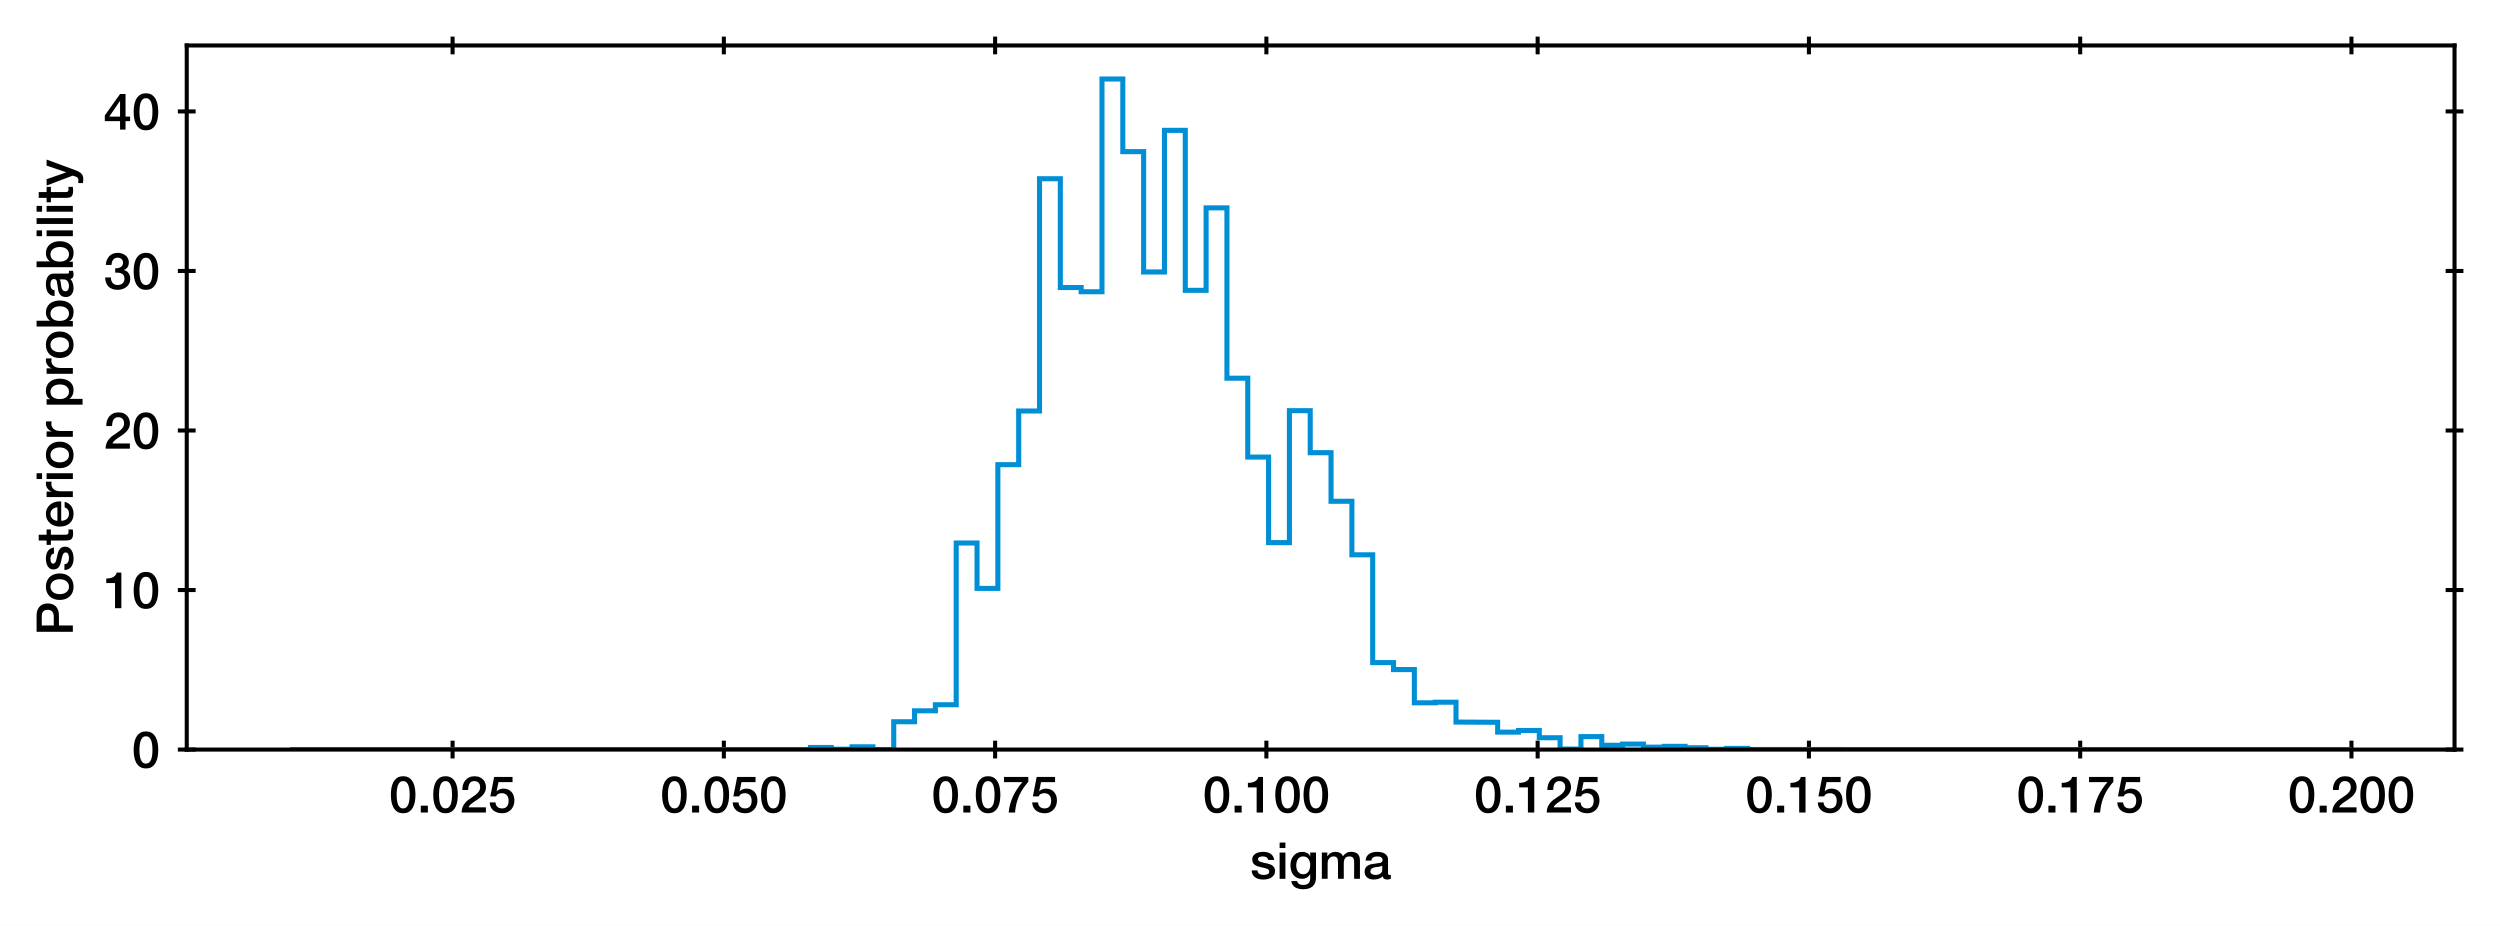
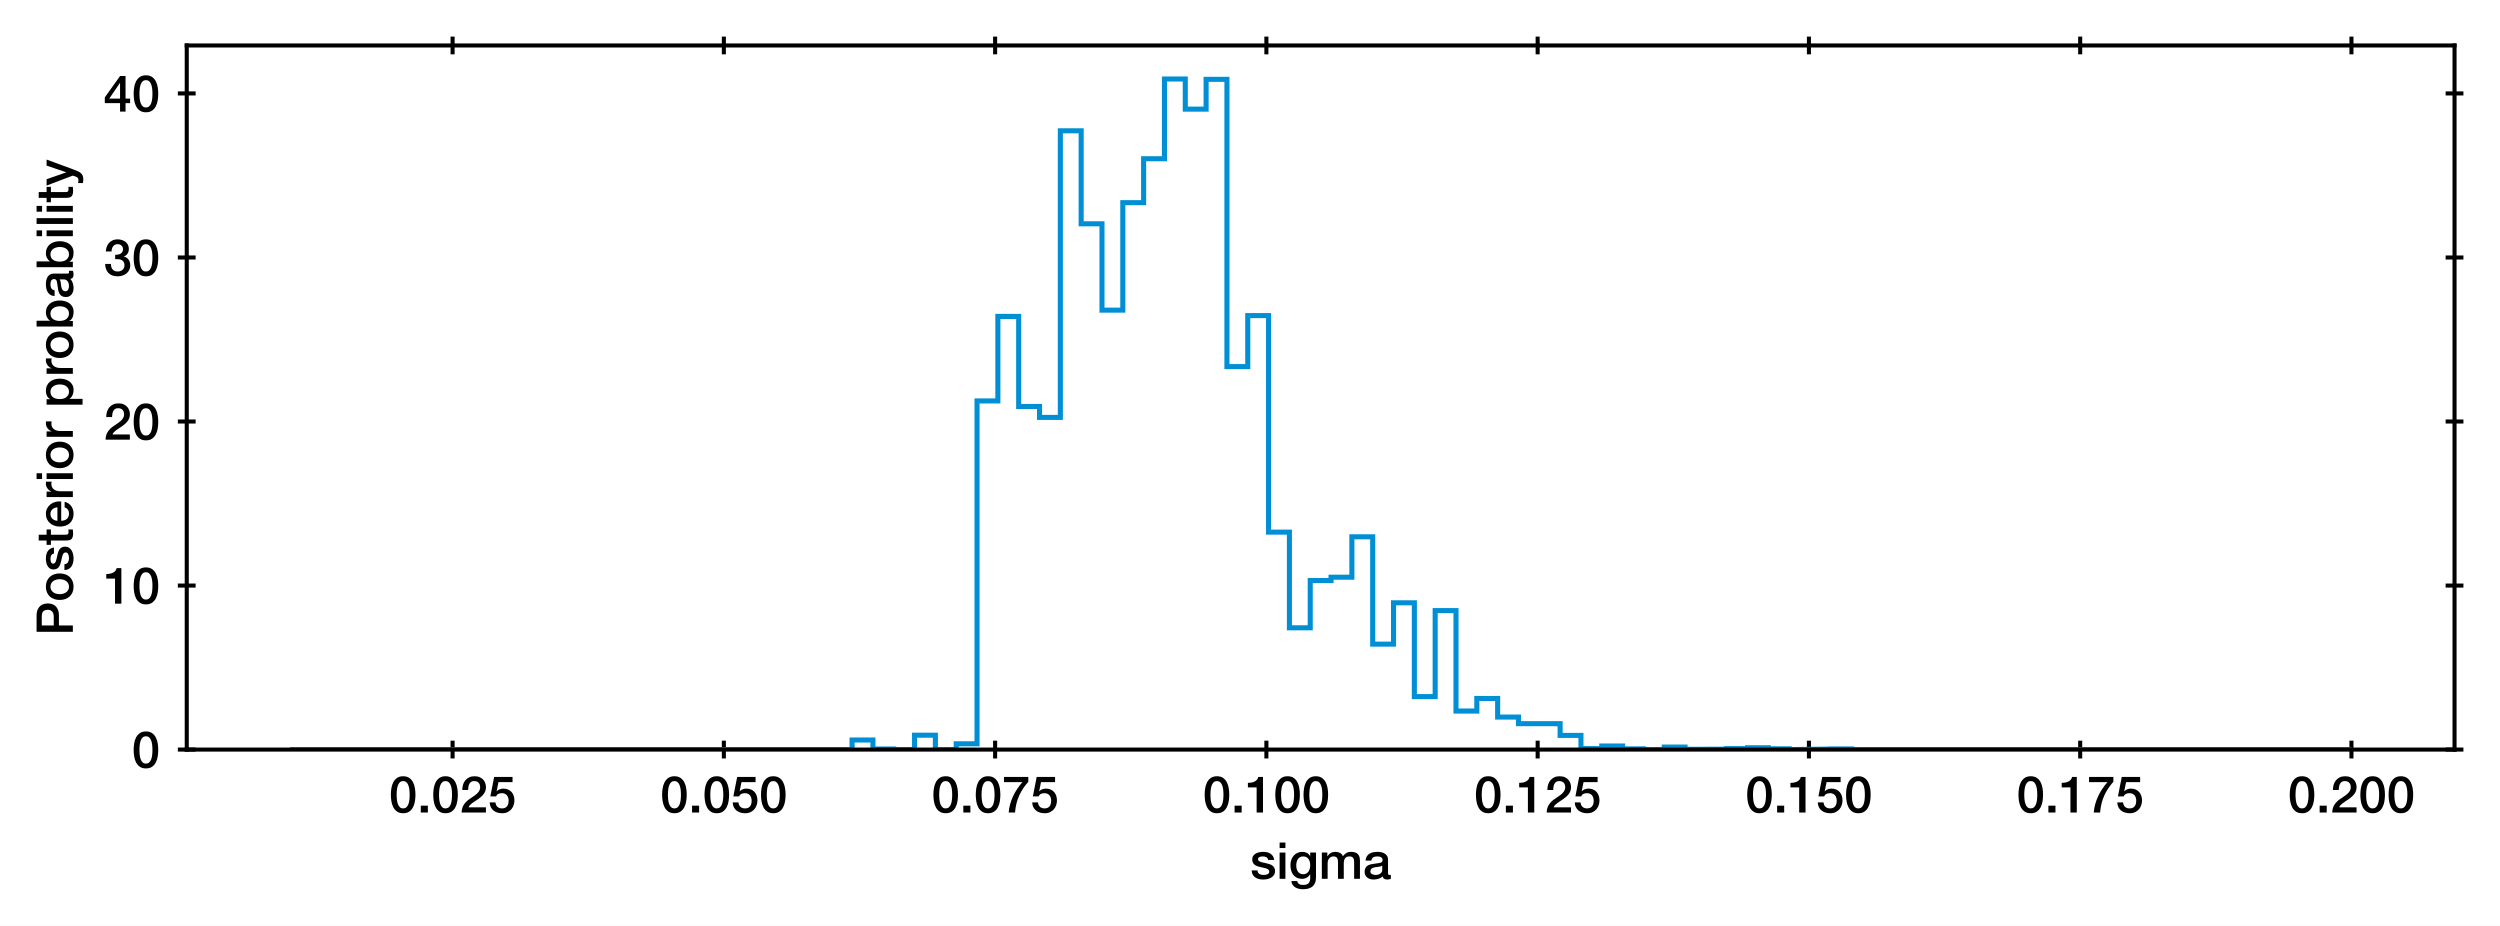
<svg xmlns="http://www.w3.org/2000/svg" xmlns:xlink="http://www.w3.org/1999/xlink" width="492.109pt" height="182.241pt" viewBox="0 0 492.109 182.241" version="1.1">
  <defs>
    <style type="text/css">*{stroke-linejoin: round; stroke-linecap: butt}</style>
  </defs>
  <g id="figure_1">
    <g id="patch_1">
      <path d="M 0 182.241  L 492.109 182.241  L 492.109 0  L 0 0  z " style="fill: #ffffff" />
    </g>
    <g id="axes_1">
      <g id="patch_2">
        <path d="M 36.759 147.55  L 483.159 147.55  L 483.159 8.95  L 36.759 8.95  z " style="fill: #ffffff" />
      </g>
      <g id="matplotlib.axis_1">
        <g id="xtick_1">
          <g id="line2d_1">
            <defs>
-               <path id="m6ae7a399b4" d="M 0 1.75  L 0 -1.75  " style="stroke: #000000; stroke-width: 0.8" />
+               <path id="mcd383ba1f2" d="M 0 1.75  L 0 -1.75  " style="stroke: #000000; stroke-width: 0.8" />
            </defs>
            <g>
-               <use xlink:href="#m6ae7a399b4" x="89.089" y="147.55" style="stroke: #000000; stroke-width: 0.8" />
+               <use xlink:href="#mcd383ba1f2" x="89.089" y="147.55" style="stroke: #000000; stroke-width: 0.8" />
            </g>
          </g>
          <g id="line2d_2">
            <g>
-               <use xlink:href="#m6ae7a399b4" x="89.089" y="8.95" style="stroke: #000000; stroke-width: 0.8" />
+               <use xlink:href="#mcd383ba1f2" x="89.089" y="8.95" style="stroke: #000000; stroke-width: 0.8" />
            </g>
          </g>
          <g id="text_1">
            <g transform="translate(76.57997 159.9406)scale(0.1 -0.1)">
              <defs>
                <path id="HelveticaNeue-Medium-30" d="M 1779 4570  Q 2259 4570 2563 4349  Q 2867 4128 3036 3785  Q 3206 3443 3267 3033  Q 3328 2624 3328 2240  Q 3328 1856 3267 1446  Q 3206 1037 3036 694  Q 2867 352 2563 131  Q 2259 -90 1779 -90  Q 1299 -90 995 131  Q 691 352 521 694  Q 352 1037 291 1446  Q 230 1856 230 2240  Q 230 2624 291 3033  Q 352 3443 521 3785  Q 691 4128 995 4349  Q 1299 4570 1779 4570  z M 1779 518  Q 2016 518 2176 656  Q 2336 794 2429 1027  Q 2522 1261 2560 1574  Q 2598 1888 2598 2240  Q 2598 2592 2560 2902  Q 2522 3213 2429 3449  Q 2336 3686 2176 3824  Q 2016 3962 1779 3962  Q 1536 3962 1379 3824  Q 1222 3686 1129 3449  Q 1037 3213 998 2902  Q 960 2592 960 2240  Q 960 1888 998 1574  Q 1037 1261 1129 1027  Q 1222 794 1379 656  Q 1536 518 1779 518  z " transform="scale(0.015625)" />
                <path id="HelveticaNeue-Medium-2e" d="M 442 864  L 1331 864  L 1331 0  L 442 0  L 442 864  z " transform="scale(0.015625)" />
                <path id="HelveticaNeue-Medium-32" d="M 3309 0  L 250 0  Q 256 557 518 973  Q 781 1389 1235 1696  Q 1453 1856 1689 2006  Q 1926 2157 2124 2329  Q 2323 2502 2451 2704  Q 2579 2906 2586 3168  Q 2586 3290 2557 3427  Q 2528 3565 2445 3683  Q 2362 3802 2214 3882  Q 2067 3962 1830 3962  Q 1613 3962 1469 3875  Q 1325 3789 1238 3638  Q 1152 3488 1110 3283  Q 1069 3078 1062 2842  L 333 2842  Q 333 3213 432 3529  Q 531 3846 729 4076  Q 928 4307 1213 4438  Q 1498 4570 1875 4570  Q 2285 4570 2560 4435  Q 2835 4301 3004 4096  Q 3174 3891 3244 3651  Q 3315 3411 3315 3194  Q 3315 2925 3232 2707  Q 3149 2490 3008 2307  Q 2867 2125 2688 1971  Q 2509 1818 2317 1683  Q 2125 1549 1933 1427  Q 1741 1306 1577 1184  Q 1414 1062 1292 931  Q 1171 800 1126 653  L 3309 653  L 3309 0  z " transform="scale(0.015625)" />
                <path id="HelveticaNeue-Medium-35" d="M 787 4480  L 3104 4480  L 3104 3827  L 1331 3827  L 1101 2688  L 1114 2675  Q 1261 2842 1488 2928  Q 1715 3014 1939 3014  Q 2272 3014 2534 2902  Q 2797 2790 2976 2588  Q 3155 2387 3248 2112  Q 3341 1837 3341 1517  Q 3341 1248 3254 963  Q 3168 678 2979 444  Q 2790 211 2496 60  Q 2202 -90 1792 -90  Q 1466 -90 1187 -3  Q 909 83 697 256  Q 486 429 361 681  Q 237 934 224 1274  L 954 1274  Q 986 909 1203 713  Q 1421 518 1779 518  Q 2010 518 2170 595  Q 2330 672 2429 806  Q 2528 941 2569 1120  Q 2611 1299 2611 1504  Q 2611 1690 2560 1859  Q 2509 2029 2406 2157  Q 2304 2285 2141 2361  Q 1978 2438 1760 2438  Q 1530 2438 1328 2352  Q 1126 2266 1037 2029  L 307 2029  L 787 4480  z " transform="scale(0.015625)" />
              </defs>
              <use xlink:href="#HelveticaNeue-Medium-30" />
              <use xlink:href="#HelveticaNeue-Medium-2e" x="55.6" />
              <use xlink:href="#HelveticaNeue-Medium-30" x="83.4" />
              <use xlink:href="#HelveticaNeue-Medium-32" x="139" />
              <use xlink:href="#HelveticaNeue-Medium-35" x="194.6" />
            </g>
          </g>
        </g>
        <g id="xtick_2">
          <g id="line2d_3">
            <g>
-               <use xlink:href="#m6ae7a399b4" x="142.486" y="147.55" style="stroke: #000000; stroke-width: 0.8" />
+               <use xlink:href="#mcd383ba1f2" x="142.486" y="147.55" style="stroke: #000000; stroke-width: 0.8" />
            </g>
          </g>
          <g id="line2d_4">
            <g>
-               <use xlink:href="#m6ae7a399b4" x="142.486" y="8.95" style="stroke: #000000; stroke-width: 0.8" />
+               <use xlink:href="#mcd383ba1f2" x="142.486" y="8.95" style="stroke: #000000; stroke-width: 0.8" />
            </g>
          </g>
          <g id="text_2">
            <g transform="translate(129.9771 159.9406)scale(0.1 -0.1)">
              <use xlink:href="#HelveticaNeue-Medium-30" />
              <use xlink:href="#HelveticaNeue-Medium-2e" x="55.6" />
              <use xlink:href="#HelveticaNeue-Medium-30" x="83.4" />
              <use xlink:href="#HelveticaNeue-Medium-35" x="139" />
              <use xlink:href="#HelveticaNeue-Medium-30" x="194.6" />
            </g>
          </g>
        </g>
        <g id="xtick_3">
          <g id="line2d_5">
            <g>
-               <use xlink:href="#m6ae7a399b4" x="195.883" y="147.55" style="stroke: #000000; stroke-width: 0.8" />
+               <use xlink:href="#mcd383ba1f2" x="195.883" y="147.55" style="stroke: #000000; stroke-width: 0.8" />
            </g>
          </g>
          <g id="line2d_6">
            <g>
-               <use xlink:href="#m6ae7a399b4" x="195.883" y="8.95" style="stroke: #000000; stroke-width: 0.8" />
+               <use xlink:href="#mcd383ba1f2" x="195.883" y="8.95" style="stroke: #000000; stroke-width: 0.8" />
            </g>
          </g>
          <g id="text_3">
            <g transform="translate(183.3742 159.9406)scale(0.1 -0.1)">
              <defs>
                <path id="HelveticaNeue-Medium-37" d="M 224 4480  L 3290 4480  L 3290 3872  Q 2938 3475 2650 3049  Q 2362 2624 2147 2147  Q 1933 1670 1798 1139  Q 1664 608 1619 0  L 819 0  Q 858 531 1002 1049  Q 1146 1568 1373 2054  Q 1600 2541 1901 2989  Q 2202 3437 2547 3827  L 224 3827  L 224 4480  z " transform="scale(0.015625)" />
              </defs>
              <use xlink:href="#HelveticaNeue-Medium-30" />
              <use xlink:href="#HelveticaNeue-Medium-2e" x="55.6" />
              <use xlink:href="#HelveticaNeue-Medium-30" x="83.4" />
              <use xlink:href="#HelveticaNeue-Medium-37" x="139" />
              <use xlink:href="#HelveticaNeue-Medium-35" x="194.6" />
            </g>
          </g>
        </g>
        <g id="xtick_4">
          <g id="line2d_7">
            <g>
-               <use xlink:href="#m6ae7a399b4" x="249.28" y="147.55" style="stroke: #000000; stroke-width: 0.8" />
+               <use xlink:href="#mcd383ba1f2" x="249.28" y="147.55" style="stroke: #000000; stroke-width: 0.8" />
            </g>
          </g>
          <g id="line2d_8">
            <g>
-               <use xlink:href="#m6ae7a399b4" x="249.28" y="8.95" style="stroke: #000000; stroke-width: 0.8" />
+               <use xlink:href="#mcd383ba1f2" x="249.28" y="8.95" style="stroke: #000000; stroke-width: 0.8" />
            </g>
          </g>
          <g id="text_4">
            <g transform="translate(236.7714 159.9406)scale(0.1 -0.1)">
              <defs>
                <path id="HelveticaNeue-Medium-31" d="M 339 3738  Q 570 3738 787 3776  Q 1005 3814 1181 3904  Q 1357 3994 1481 4134  Q 1606 4275 1645 4480  L 2240 4480  L 2240 0  L 1440 0  L 1440 3162  L 339 3162  L 339 3738  z " transform="scale(0.015625)" />
              </defs>
              <use xlink:href="#HelveticaNeue-Medium-30" />
              <use xlink:href="#HelveticaNeue-Medium-2e" x="55.6" />
              <use xlink:href="#HelveticaNeue-Medium-31" x="83.4" />
              <use xlink:href="#HelveticaNeue-Medium-30" x="139" />
              <use xlink:href="#HelveticaNeue-Medium-30" x="194.6" />
            </g>
          </g>
        </g>
        <g id="xtick_5">
          <g id="line2d_9">
            <g>
-               <use xlink:href="#m6ae7a399b4" x="302.677" y="147.55" style="stroke: #000000; stroke-width: 0.8" />
+               <use xlink:href="#mcd383ba1f2" x="302.677" y="147.55" style="stroke: #000000; stroke-width: 0.8" />
            </g>
          </g>
          <g id="line2d_10">
            <g>
-               <use xlink:href="#m6ae7a399b4" x="302.677" y="8.95" style="stroke: #000000; stroke-width: 0.8" />
+               <use xlink:href="#mcd383ba1f2" x="302.677" y="8.95" style="stroke: #000000; stroke-width: 0.8" />
            </g>
          </g>
          <g id="text_5">
            <g transform="translate(290.1685 159.9406)scale(0.1 -0.1)">
              <use xlink:href="#HelveticaNeue-Medium-30" />
              <use xlink:href="#HelveticaNeue-Medium-2e" x="55.6" />
              <use xlink:href="#HelveticaNeue-Medium-31" x="83.4" />
              <use xlink:href="#HelveticaNeue-Medium-32" x="139" />
              <use xlink:href="#HelveticaNeue-Medium-35" x="194.6" />
            </g>
          </g>
        </g>
        <g id="xtick_6">
          <g id="line2d_11">
            <g>
-               <use xlink:href="#m6ae7a399b4" x="356.074" y="147.55" style="stroke: #000000; stroke-width: 0.8" />
+               <use xlink:href="#mcd383ba1f2" x="356.074" y="147.55" style="stroke: #000000; stroke-width: 0.8" />
            </g>
          </g>
          <g id="line2d_12">
            <g>
-               <use xlink:href="#m6ae7a399b4" x="356.074" y="8.95" style="stroke: #000000; stroke-width: 0.8" />
+               <use xlink:href="#mcd383ba1f2" x="356.074" y="8.95" style="stroke: #000000; stroke-width: 0.8" />
            </g>
          </g>
          <g id="text_6">
            <g transform="translate(343.5656 159.9406)scale(0.1 -0.1)">
              <use xlink:href="#HelveticaNeue-Medium-30" />
              <use xlink:href="#HelveticaNeue-Medium-2e" x="55.6" />
              <use xlink:href="#HelveticaNeue-Medium-31" x="83.4" />
              <use xlink:href="#HelveticaNeue-Medium-35" x="139" />
              <use xlink:href="#HelveticaNeue-Medium-30" x="194.6" />
            </g>
          </g>
        </g>
        <g id="xtick_7">
          <g id="line2d_13">
            <g>
-               <use xlink:href="#m6ae7a399b4" x="409.471" y="147.55" style="stroke: #000000; stroke-width: 0.8" />
+               <use xlink:href="#mcd383ba1f2" x="409.471" y="147.55" style="stroke: #000000; stroke-width: 0.8" />
            </g>
          </g>
          <g id="line2d_14">
            <g>
-               <use xlink:href="#m6ae7a399b4" x="409.471" y="8.95" style="stroke: #000000; stroke-width: 0.8" />
+               <use xlink:href="#mcd383ba1f2" x="409.471" y="8.95" style="stroke: #000000; stroke-width: 0.8" />
            </g>
          </g>
          <g id="text_7">
            <g transform="translate(396.9627 159.9406)scale(0.1 -0.1)">
              <use xlink:href="#HelveticaNeue-Medium-30" />
              <use xlink:href="#HelveticaNeue-Medium-2e" x="55.6" />
              <use xlink:href="#HelveticaNeue-Medium-31" x="83.4" />
              <use xlink:href="#HelveticaNeue-Medium-37" x="139" />
              <use xlink:href="#HelveticaNeue-Medium-35" x="194.6" />
            </g>
          </g>
        </g>
        <g id="xtick_8">
          <g id="line2d_15">
            <g>
-               <use xlink:href="#m6ae7a399b4" x="462.868" y="147.55" style="stroke: #000000; stroke-width: 0.8" />
+               <use xlink:href="#mcd383ba1f2" x="462.868" y="147.55" style="stroke: #000000; stroke-width: 0.8" />
            </g>
          </g>
          <g id="line2d_16">
            <g>
-               <use xlink:href="#m6ae7a399b4" x="462.868" y="8.95" style="stroke: #000000; stroke-width: 0.8" />
+               <use xlink:href="#mcd383ba1f2" x="462.868" y="8.95" style="stroke: #000000; stroke-width: 0.8" />
            </g>
          </g>
          <g id="text_8">
            <g transform="translate(450.3599 159.9406)scale(0.1 -0.1)">
              <use xlink:href="#HelveticaNeue-Medium-30" />
              <use xlink:href="#HelveticaNeue-Medium-2e" x="55.6" />
              <use xlink:href="#HelveticaNeue-Medium-32" x="83.4" />
              <use xlink:href="#HelveticaNeue-Medium-30" x="139" />
              <use xlink:href="#HelveticaNeue-Medium-30" x="194.6" />
            </g>
          </g>
        </g>
        <g id="text_9">
          <g transform="translate(246.0648 172.9906)scale(0.1 -0.1)">
            <defs>
              <path id="HelveticaNeue-Medium-73" d="M 934 1062  Q 966 742 1177 614  Q 1389 486 1683 486  Q 1786 486 1917 502  Q 2048 518 2163 563  Q 2278 608 2352 694  Q 2426 781 2419 921  Q 2413 1062 2317 1152  Q 2221 1242 2070 1296  Q 1920 1350 1728 1388  Q 1536 1427 1338 1472  Q 1133 1517 944 1581  Q 755 1645 604 1753  Q 454 1862 364 2032  Q 275 2202 275 2451  Q 275 2720 406 2902  Q 538 3085 739 3197  Q 941 3309 1187 3353  Q 1434 3398 1658 3398  Q 1914 3398 2147 3344  Q 2381 3290 2569 3168  Q 2758 3046 2883 2851  Q 3008 2656 3040 2381  L 2278 2381  Q 2227 2643 2038 2732  Q 1850 2822 1606 2822  Q 1530 2822 1424 2809  Q 1318 2797 1225 2761  Q 1133 2726 1069 2659  Q 1005 2592 1005 2483  Q 1005 2349 1097 2265  Q 1190 2182 1340 2128  Q 1491 2074 1683 2035  Q 1875 1997 2080 1952  Q 2278 1907 2470 1843  Q 2662 1779 2812 1670  Q 2963 1562 3056 1395  Q 3149 1229 3149 986  Q 3149 691 3014 486  Q 2880 282 2665 154  Q 2451 26 2188 -32  Q 1926 -90 1670 -90  Q 1357 -90 1091 -19  Q 826 51 630 195  Q 435 339 323 553  Q 211 768 205 1062  L 934 1062  z " transform="scale(0.015625)" />
              <path id="HelveticaNeue-Medium-69" d="M 403 4570  L 1133 4570  L 1133 3878  L 403 3878  L 403 4570  z M 403 3309  L 1133 3309  L 1133 0  L 403 0  L 403 3309  z " transform="scale(0.015625)" />
              <path id="HelveticaNeue-Medium-67" d="M 3443 173  Q 3443 -576 3024 -944  Q 2605 -1312 1818 -1312  Q 1568 -1312 1315 -1261  Q 1062 -1210 854 -1088  Q 646 -966 505 -768  Q 365 -570 339 -282  L 1069 -282  Q 1101 -435 1177 -531  Q 1254 -627 1360 -681  Q 1466 -736 1594 -752  Q 1722 -768 1862 -768  Q 2304 -768 2509 -550  Q 2714 -333 2714 77  L 2714 582  L 2701 582  Q 2547 307 2281 153  Q 2016 0 1709 0  Q 1312 0 1033 137  Q 755 275 572 515  Q 390 755 307 1068  Q 224 1382 224 1741  Q 224 2074 326 2374  Q 429 2675 621 2902  Q 813 3130 1091 3264  Q 1370 3398 1722 3398  Q 2035 3398 2297 3267  Q 2560 3136 2701 2854  L 2714 2854  L 2714 3309  L 3443 3309  L 3443 173  z M 1824 576  Q 2067 576 2236 675  Q 2406 774 2512 937  Q 2618 1101 2666 1309  Q 2714 1517 2714 1728  Q 2714 1939 2662 2137  Q 2611 2336 2505 2489  Q 2400 2643 2230 2732  Q 2061 2822 1824 2822  Q 1581 2822 1414 2720  Q 1248 2618 1145 2454  Q 1043 2291 998 2083  Q 954 1875 954 1670  Q 954 1466 1005 1270  Q 1056 1075 1161 921  Q 1267 768 1430 672  Q 1594 576 1824 576  z " transform="scale(0.015625)" />
              <path id="HelveticaNeue-Medium-6d" d="M 384 3309  L 1075 3309  L 1075 2848  L 1094 2848  Q 1178 2970 1274 3072  Q 1370 3174 1488 3244  Q 1606 3315 1760 3356  Q 1914 3398 2112 3398  Q 2413 3398 2672 3264  Q 2931 3130 3040 2848  Q 3226 3104 3469 3251  Q 3712 3398 4077 3398  Q 4602 3398 4893 3142  Q 5184 2886 5184 2285  L 5184 0  L 4454 0  L 4454 1933  Q 4454 2131 4441 2294  Q 4429 2458 4368 2576  Q 4307 2694 4185 2758  Q 4064 2822 3853 2822  Q 3482 2822 3315 2592  Q 3149 2362 3149 1939  L 3149 0  L 2419 0  L 2419 2125  Q 2419 2470 2294 2646  Q 2170 2822 1837 2822  Q 1696 2822 1565 2764  Q 1434 2707 1334 2598  Q 1235 2490 1174 2330  Q 1114 2170 1114 1965  L 1114 0  L 384 0  L 384 3309  z " transform="scale(0.015625)" />
              <path id="HelveticaNeue-Medium-61" d="M 3155 736  Q 3155 602 3190 544  Q 3226 486 3328 486  Q 3360 486 3405 486  Q 3450 486 3507 499  L 3507 -6  Q 3469 -19 3408 -35  Q 3347 -51 3283 -64  Q 3219 -77 3155 -83  Q 3091 -90 3046 -90  Q 2822 -90 2675 0  Q 2528 90 2483 314  Q 2266 102 1949 6  Q 1632 -90 1338 -90  Q 1114 -90 909 -29  Q 704 32 547 150  Q 390 269 297 451  Q 205 634 205 877  Q 205 1184 317 1376  Q 429 1568 611 1677  Q 794 1786 1021 1834  Q 1248 1882 1478 1907  Q 1677 1946 1856 1962  Q 2035 1978 2172 2016  Q 2310 2054 2390 2134  Q 2470 2214 2470 2374  Q 2470 2515 2403 2604  Q 2336 2694 2237 2742  Q 2138 2790 2016 2806  Q 1894 2822 1786 2822  Q 1478 2822 1280 2694  Q 1082 2566 1056 2298  L 326 2298  Q 346 2618 480 2829  Q 614 3040 822 3168  Q 1030 3296 1292 3347  Q 1555 3398 1830 3398  Q 2074 3398 2310 3347  Q 2547 3296 2736 3181  Q 2925 3066 3040 2883  Q 3155 2701 3155 2438  L 3155 736  z M 2426 1658  Q 2259 1549 2016 1526  Q 1773 1504 1530 1459  Q 1414 1440 1305 1405  Q 1197 1370 1113 1309  Q 1030 1248 982 1149  Q 934 1050 934 909  Q 934 787 1004 704  Q 1075 621 1174 573  Q 1274 525 1392 505  Q 1510 486 1606 486  Q 1728 486 1869 518  Q 2010 550 2134 627  Q 2259 704 2342 822  Q 2426 941 2426 1114  L 2426 1658  z " transform="scale(0.015625)" />
            </defs>
            <use xlink:href="#HelveticaNeue-Medium-73" />
            <use xlink:href="#HelveticaNeue-Medium-69" x="51.9" />
            <use xlink:href="#HelveticaNeue-Medium-67" x="76" />
            <use xlink:href="#HelveticaNeue-Medium-6d" x="135.3" />
            <use xlink:href="#HelveticaNeue-Medium-61" x="222.3" />
          </g>
        </g>
      </g>
      <g id="matplotlib.axis_2">
        <g id="ytick_1">
          <g id="line2d_17">
            <defs>
-               <path id="m32240919c9" d="M 1.75 0  L -1.75 -0  " style="stroke: #000000; stroke-width: 0.8" />
+               <path id="ma81deea72c" d="M 1.75 0  L -1.75 -0  " style="stroke: #000000; stroke-width: 0.8" />
            </defs>
            <g>
-               <use xlink:href="#m32240919c9" x="36.759" y="147.55" style="stroke: #000000; stroke-width: 0.8" />
+               <use xlink:href="#ma81deea72c" x="36.759" y="147.55" style="stroke: #000000; stroke-width: 0.8" />
            </g>
          </g>
          <g id="line2d_18">
            <g>
-               <use xlink:href="#m32240919c9" x="483.159" y="147.55" style="stroke: #000000; stroke-width: 0.8" />
+               <use xlink:href="#ma81deea72c" x="483.159" y="147.55" style="stroke: #000000; stroke-width: 0.8" />
            </g>
          </g>
          <g id="text_10">
            <g transform="translate(25.95 151.1203)scale(0.1 -0.1)">
              <use xlink:href="#HelveticaNeue-Medium-30" />
            </g>
          </g>
        </g>
        <g id="ytick_2">
          <g id="line2d_19">
            <g>
-               <use xlink:href="#m32240919c9" x="36.759" y="116.147" style="stroke: #000000; stroke-width: 0.8" />
+               <use xlink:href="#ma81deea72c" x="36.759" y="115.261" style="stroke: #000000; stroke-width: 0.8" />
            </g>
          </g>
          <g id="line2d_20">
            <g>
-               <use xlink:href="#m32240919c9" x="483.159" y="116.147" style="stroke: #000000; stroke-width: 0.8" />
+               <use xlink:href="#ma81deea72c" x="483.159" y="115.261" style="stroke: #000000; stroke-width: 0.8" />
            </g>
          </g>
          <g id="text_11">
-             <g transform="translate(20.39062 119.7175)scale(0.1 -0.1)">
+             <g transform="translate(20.39062 118.8312)scale(0.1 -0.1)">
              <use xlink:href="#HelveticaNeue-Medium-31" />
              <use xlink:href="#HelveticaNeue-Medium-30" x="55.6" />
            </g>
          </g>
        </g>
        <g id="ytick_3">
          <g id="line2d_21">
            <g>
-               <use xlink:href="#m32240919c9" x="36.759" y="84.744" style="stroke: #000000; stroke-width: 0.8" />
+               <use xlink:href="#ma81deea72c" x="36.759" y="82.972" style="stroke: #000000; stroke-width: 0.8" />
            </g>
          </g>
          <g id="line2d_22">
            <g>
-               <use xlink:href="#m32240919c9" x="483.159" y="84.744" style="stroke: #000000; stroke-width: 0.8" />
+               <use xlink:href="#ma81deea72c" x="483.159" y="82.972" style="stroke: #000000; stroke-width: 0.8" />
            </g>
          </g>
          <g id="text_12">
-             <g transform="translate(20.39062 88.31477)scale(0.1 -0.1)">
+             <g transform="translate(20.39062 86.54211)scale(0.1 -0.1)">
              <use xlink:href="#HelveticaNeue-Medium-32" />
              <use xlink:href="#HelveticaNeue-Medium-30" x="55.6" />
            </g>
          </g>
        </g>
        <g id="ytick_4">
          <g id="line2d_23">
            <g>
-               <use xlink:href="#m32240919c9" x="36.759" y="53.342" style="stroke: #000000; stroke-width: 0.8" />
+               <use xlink:href="#ma81deea72c" x="36.759" y="50.683" style="stroke: #000000; stroke-width: 0.8" />
            </g>
          </g>
          <g id="line2d_24">
            <g>
-               <use xlink:href="#m32240919c9" x="483.159" y="53.342" style="stroke: #000000; stroke-width: 0.8" />
+               <use xlink:href="#ma81deea72c" x="483.159" y="50.683" style="stroke: #000000; stroke-width: 0.8" />
            </g>
          </g>
          <g id="text_13">
-             <g transform="translate(20.39062 56.912)scale(0.1 -0.1)">
+             <g transform="translate(20.39062 54.25302)scale(0.1 -0.1)">
              <defs>
                <path id="HelveticaNeue-Medium-33" d="M 1459 2624  Q 1638 2618 1817 2650  Q 1997 2682 2137 2762  Q 2278 2842 2364 2982  Q 2451 3123 2451 3328  Q 2451 3616 2256 3789  Q 2061 3962 1754 3962  Q 1562 3962 1421 3885  Q 1280 3808 1187 3677  Q 1094 3546 1049 3382  Q 1005 3219 1011 3046  L 282 3046  Q 294 3373 403 3651  Q 512 3930 701 4134  Q 890 4339 1158 4454  Q 1427 4570 1766 4570  Q 2029 4570 2281 4493  Q 2534 4416 2736 4269  Q 2938 4122 3059 3894  Q 3181 3667 3181 3373  Q 3181 3034 3027 2781  Q 2874 2528 2547 2413  L 2547 2400  Q 2931 2323 3145 2019  Q 3360 1715 3360 1280  Q 3360 960 3232 707  Q 3104 454 2886 278  Q 2669 102 2381 6  Q 2093 -90 1773 -90  Q 1382 -90 1091 22  Q 800 134 605 339  Q 410 544 307 832  Q 205 1120 198 1472  L 928 1472  Q 915 1062 1129 790  Q 1344 518 1773 518  Q 2138 518 2384 726  Q 2630 934 2630 1318  Q 2630 1581 2528 1734  Q 2426 1888 2259 1968  Q 2093 2048 1885 2067  Q 1677 2086 1459 2080  L 1459 2624  z " transform="scale(0.015625)" />
              </defs>
              <use xlink:href="#HelveticaNeue-Medium-33" />
              <use xlink:href="#HelveticaNeue-Medium-30" x="55.6" />
            </g>
          </g>
        </g>
        <g id="ytick_5">
          <g id="line2d_25">
            <g>
-               <use xlink:href="#m32240919c9" x="36.759" y="21.939" style="stroke: #000000; stroke-width: 0.8" />
+               <use xlink:href="#ma81deea72c" x="36.759" y="18.394" style="stroke: #000000; stroke-width: 0.8" />
            </g>
          </g>
          <g id="line2d_26">
            <g>
-               <use xlink:href="#m32240919c9" x="483.159" y="21.939" style="stroke: #000000; stroke-width: 0.8" />
+               <use xlink:href="#ma81deea72c" x="483.159" y="18.394" style="stroke: #000000; stroke-width: 0.8" />
            </g>
          </g>
          <g id="text_14">
-             <g transform="translate(20.39062 25.50923)scale(0.1 -0.1)">
+             <g transform="translate(20.39062 21.96392)scale(0.1 -0.1)">
              <defs>
                <path id="HelveticaNeue-Medium-34" d="M 717 1638  L 2074 1638  L 2074 3610  L 2061 3610  L 717 1638  z M 3341 1062  L 2765 1062  L 2765 0  L 2074 0  L 2074 1062  L 154 1062  L 154 1786  L 2074 4480  L 2765 4480  L 2765 1638  L 3341 1638  L 3341 1062  z " transform="scale(0.015625)" />
              </defs>
              <use xlink:href="#HelveticaNeue-Medium-34" />
              <use xlink:href="#HelveticaNeue-Medium-30" x="55.6" />
            </g>
          </g>
        </g>
        <g id="text_15">
          <g transform="translate(14.34062 125.125)rotate(-90)scale(0.1 -0.1)">
            <defs>
              <path id="HelveticaNeue-Medium-50" d="M 486 4570  L 2502 4570  Q 2989 4570 3296 4429  Q 3603 4288 3769 4077  Q 3936 3866 3997 3616  Q 4058 3366 4058 3155  Q 4058 2944 3997 2697  Q 3936 2451 3769 2240  Q 3603 2029 3296 1891  Q 2989 1754 2502 1754  L 1286 1754  L 1286 0  L 486 0  L 486 4570  z M 1286 2406  L 2458 2406  Q 2592 2406 2733 2444  Q 2874 2483 2992 2569  Q 3110 2656 3184 2800  Q 3258 2944 3258 3162  Q 3258 3386 3194 3533  Q 3130 3680 3021 3766  Q 2912 3853 2771 3885  Q 2630 3917 2470 3917  L 1286 3917  L 1286 2406  z " transform="scale(0.015625)" />
              <path id="HelveticaNeue-Medium-6f" d="M 1901 -90  Q 1504 -90 1193 41  Q 883 173 668 403  Q 454 634 342 954  Q 230 1274 230 1658  Q 230 2035 342 2355  Q 454 2675 668 2905  Q 883 3136 1193 3267  Q 1504 3398 1901 3398  Q 2298 3398 2608 3267  Q 2918 3136 3132 2905  Q 3347 2675 3459 2355  Q 3571 2035 3571 1658  Q 3571 1274 3459 954  Q 3347 634 3132 403  Q 2918 173 2608 41  Q 2298 -90 1901 -90  z M 1901 486  Q 2144 486 2323 588  Q 2502 691 2617 857  Q 2733 1024 2787 1232  Q 2842 1440 2842 1658  Q 2842 1869 2787 2080  Q 2733 2291 2617 2454  Q 2502 2618 2323 2720  Q 2144 2822 1901 2822  Q 1658 2822 1478 2720  Q 1299 2618 1184 2454  Q 1069 2291 1014 2080  Q 960 1869 960 1658  Q 960 1440 1014 1232  Q 1069 1024 1184 857  Q 1299 691 1478 588  Q 1658 486 1901 486  z " transform="scale(0.015625)" />
              <path id="HelveticaNeue-Medium-74" d="M 51 3309  L 602 3309  L 602 4301  L 1331 4301  L 1331 3309  L 1990 3309  L 1990 2765  L 1331 2765  L 1331 998  Q 1331 883 1340 800  Q 1350 717 1385 659  Q 1421 602 1491 573  Q 1562 544 1683 544  Q 1760 544 1837 547  Q 1914 550 1990 570  L 1990 6  Q 1869 -6 1753 -19  Q 1638 -32 1517 -32  Q 1229 -32 1053 22  Q 877 77 777 182  Q 678 288 643 448  Q 608 608 602 813  L 602 2765  L 51 2765  L 51 3309  z " transform="scale(0.015625)" />
              <path id="HelveticaNeue-Medium-65" d="M 2656 1946  Q 2643 2118 2582 2278  Q 2522 2438 2416 2556  Q 2310 2675 2160 2748  Q 2010 2822 1824 2822  Q 1632 2822 1475 2755  Q 1318 2688 1206 2569  Q 1094 2451 1027 2291  Q 960 2131 954 1946  L 2656 1946  z M 954 1466  Q 954 1274 1008 1094  Q 1062 915 1171 780  Q 1280 646 1446 566  Q 1613 486 1843 486  Q 2163 486 2358 624  Q 2554 762 2650 1037  L 3341 1037  Q 3283 768 3142 557  Q 3002 346 2803 202  Q 2605 58 2358 -16  Q 2112 -90 1843 -90  Q 1453 -90 1152 38  Q 851 166 643 396  Q 435 627 329 947  Q 224 1267 224 1651  Q 224 2003 336 2320  Q 448 2637 656 2877  Q 864 3117 1158 3257  Q 1453 3398 1824 3398  Q 2214 3398 2524 3235  Q 2835 3072 3040 2803  Q 3245 2534 3337 2185  Q 3430 1837 3386 1466  L 954 1466  z " transform="scale(0.015625)" />
              <path id="HelveticaNeue-Medium-72" d="M 384 3309  L 1069 3309  L 1069 2669  L 1082 2669  Q 1114 2803 1206 2931  Q 1299 3059 1430 3164  Q 1562 3270 1722 3334  Q 1882 3398 2048 3398  Q 2176 3398 2224 3392  Q 2272 3386 2323 3379  L 2323 2675  Q 2246 2688 2166 2697  Q 2086 2707 2010 2707  Q 1824 2707 1661 2633  Q 1498 2560 1376 2416  Q 1254 2272 1184 2061  Q 1114 1850 1114 1574  L 1114 0  L 384 0  L 384 3309  z " transform="scale(0.015625)" />
              <path id="HelveticaNeue-Medium-20" transform="scale(0.015625)" />
              <path id="HelveticaNeue-Medium-70" d="M 403 3309  L 1094 3309  L 1094 2861  L 1107 2861  Q 1261 3149 1536 3273  Q 1811 3398 2131 3398  Q 2522 3398 2813 3260  Q 3104 3123 3296 2883  Q 3488 2643 3584 2323  Q 3680 2003 3680 1638  Q 3680 1306 3593 992  Q 3507 678 3331 438  Q 3155 198 2886 54  Q 2618 -90 2253 -90  Q 2093 -90 1933 -61  Q 1773 -32 1625 32  Q 1478 96 1353 195  Q 1229 294 1146 429  L 1133 429  L 1133 -1222  L 403 -1222  L 403 3309  z M 2950 1651  Q 2950 1875 2892 2086  Q 2835 2298 2720 2461  Q 2605 2624 2432 2723  Q 2259 2822 2035 2822  Q 1574 2822 1340 2502  Q 1107 2182 1107 1651  Q 1107 1402 1168 1187  Q 1229 973 1350 819  Q 1472 666 1641 576  Q 1811 486 2035 486  Q 2285 486 2457 588  Q 2630 691 2742 854  Q 2854 1018 2902 1226  Q 2950 1434 2950 1651  z " transform="scale(0.015625)" />
              <path id="HelveticaNeue-Medium-62" d="M 403 4570  L 1133 4570  L 1133 2880  L 1146 2880  Q 1222 3002 1331 3098  Q 1440 3194 1571 3261  Q 1702 3328 1846 3363  Q 1990 3398 2131 3398  Q 2522 3398 2813 3260  Q 3104 3123 3296 2883  Q 3488 2643 3584 2323  Q 3680 2003 3680 1638  Q 3680 1306 3593 992  Q 3507 678 3331 438  Q 3155 198 2886 54  Q 2618 -90 2253 -90  Q 2086 -90 1916 -67  Q 1747 -45 1593 19  Q 1440 83 1315 185  Q 1190 288 1107 454  L 1094 454  L 1094 0  L 403 0  L 403 4570  z M 2950 1651  Q 2950 1875 2892 2086  Q 2835 2298 2720 2461  Q 2605 2624 2432 2723  Q 2259 2822 2035 2822  Q 1574 2822 1340 2502  Q 1107 2182 1107 1651  Q 1107 1402 1168 1187  Q 1229 973 1350 819  Q 1472 666 1641 576  Q 1811 486 2035 486  Q 2285 486 2457 588  Q 2630 691 2742 854  Q 2854 1018 2902 1226  Q 2950 1434 2950 1651  z " transform="scale(0.015625)" />
              <path id="HelveticaNeue-Medium-6c" d="M 403 4570  L 1133 4570  L 1133 0  L 403 0  L 403 4570  z " transform="scale(0.015625)" />
              <path id="HelveticaNeue-Medium-79" d="M 19 3309  L 819 3309  L 1683 838  L 1696 838  L 2534 3309  L 3296 3309  L 2010 -179  Q 1920 -403 1833 -608  Q 1747 -813 1622 -969  Q 1498 -1126 1312 -1219  Q 1126 -1312 838 -1312  Q 582 -1312 333 -1274  L 333 -659  Q 422 -672 505 -688  Q 589 -704 678 -704  Q 806 -704 889 -672  Q 973 -640 1027 -579  Q 1082 -518 1120 -435  Q 1158 -352 1190 -243  L 1274 13  L 19 3309  z " transform="scale(0.015625)" />
            </defs>
            <use xlink:href="#HelveticaNeue-Medium-50" />
            <use xlink:href="#HelveticaNeue-Medium-6f" x="66.7" />
            <use xlink:href="#HelveticaNeue-Medium-73" x="126" />
            <use xlink:href="#HelveticaNeue-Medium-74" x="177.9" />
            <use xlink:href="#HelveticaNeue-Medium-65" x="211.2" />
            <use xlink:href="#HelveticaNeue-Medium-72" x="266.8" />
            <use xlink:href="#HelveticaNeue-Medium-69" x="302" />
            <use xlink:href="#HelveticaNeue-Medium-6f" x="326.1" />
            <use xlink:href="#HelveticaNeue-Medium-72" x="385.4" />
            <use xlink:href="#HelveticaNeue-Medium-20" x="420.6" />
            <use xlink:href="#HelveticaNeue-Medium-70" x="448.4" />
            <use xlink:href="#HelveticaNeue-Medium-72" x="509.5" />
            <use xlink:href="#HelveticaNeue-Medium-6f" x="542.95" />
            <use xlink:href="#HelveticaNeue-Medium-62" x="602.25" />
            <use xlink:href="#HelveticaNeue-Medium-61" x="663.35" />
            <use xlink:href="#HelveticaNeue-Medium-62" x="718.95" />
            <use xlink:href="#HelveticaNeue-Medium-69" x="780.05" />
            <use xlink:href="#HelveticaNeue-Medium-6c" x="804.15" />
            <use xlink:href="#HelveticaNeue-Medium-69" x="828.25" />
            <use xlink:href="#HelveticaNeue-Medium-74" x="852.35" />
            <use xlink:href="#HelveticaNeue-Medium-79" x="885.65" />
          </g>
        </g>
      </g>
      <g id="patch_3">
-         <path d="M 57.05 147.55  L 159.53 147.549  L 159.53 147.136  L 163.629 147.136  L 163.629 147.479  L 167.728 147.479  L 167.728 147.009  L 171.827 147.009  L 171.827 147.546  L 175.926 147.546  L 175.926 142.07  L 180.025 142.07  L 180.025 139.919  L 184.125 139.919  L 184.125 138.721  L 188.224 138.721  L 188.224 106.881  L 192.323 106.881  L 192.323 115.82  L 196.422 115.82  L 196.422 91.467  L 200.521 91.467  L 200.521 80.902  L 204.621 80.902  L 204.621 35.184  L 208.72 35.184  L 208.72 56.602  L 212.819 56.602  L 212.819 57.421  L 216.918 57.421  L 216.918 15.55  L 221.017 15.55  L 221.017 29.849  L 225.116 29.849  L 225.116 53.534  L 229.216 53.534  L 229.216 25.662  L 233.315 25.662  L 233.315 57.147  L 237.414 57.147  L 237.414 40.913  L 241.513 40.913  L 241.513 74.443  L 245.612 74.443  L 245.612 89.973  L 249.711 89.973  L 249.711 106.814  L 253.811 106.814  L 253.811 80.838  L 257.91 80.838  L 257.91 89.112  L 262.009 89.112  L 262.009 98.667  L 266.108 98.667  L 266.108 109.21  L 270.207 109.21  L 270.207 130.432  L 274.306 130.432  L 274.306 131.799  L 278.406 131.799  L 278.406 138.344  L 282.505 138.344  L 282.505 138.226  L 286.604 138.226  L 286.604 142.133  L 294.802 142.179  L 294.802 144.112  L 298.902 144.112  L 298.902 143.784  L 303.001 143.784  L 303.001 145.221  L 307.1 145.221  L 307.1 147.451  L 311.199 147.451  L 311.199 144.996  L 315.298 144.996  L 315.298 146.698  L 319.397 146.698  L 319.397 146.469  L 323.497 146.469  L 323.497 147.07  L 327.596 147.07  L 327.596 146.915  L 331.695 146.915  L 331.695 147.182  L 335.794 147.182  L 335.794 147.495  L 339.893 147.495  L 339.893 147.313  L 343.992 147.313  L 343.992 147.533  L 462.868 147.55  L 462.868 147.55  " clip-path="url(#pe627d075cc)" style="fill: none; stroke: #008fd5; stroke-linejoin: miter" />
+         <path d="M 57.05 147.55  L 167.728 147.55  L 167.728 145.659  L 171.827 145.659  L 171.827 147.432  L 175.926 147.432  L 175.926 147.548  L 180.025 147.548  L 180.025 144.715  L 184.125 144.715  L 184.125 147.55  L 188.224 147.55  L 188.224 146.41  L 192.323 146.41  L 192.323 78.92  L 196.422 78.92  L 196.422 62.288  L 200.521 62.288  L 200.521 80.008  L 204.621 80.008  L 204.621 82.158  L 208.72 82.158  L 208.72 25.748  L 212.819 25.748  L 212.819 44.056  L 216.918 44.056  L 216.918 61.048  L 221.017 61.048  L 221.017 39.896  L 225.116 39.896  L 225.116 31.245  L 229.216 31.245  L 229.216 15.55  L 233.315 15.55  L 233.315 21.484  L 237.414 21.484  L 237.414 15.618  L 241.513 15.618  L 241.513 72.159  L 245.612 72.159  L 245.612 62.128  L 249.711 62.128  L 249.711 104.746  L 253.811 104.746  L 253.811 123.579  L 257.91 123.579  L 257.91 114.276  L 262.009 114.276  L 262.009 113.617  L 266.108 113.617  L 266.108 105.664  L 270.207 105.664  L 270.207 126.797  L 274.306 126.797  L 274.306 118.652  L 278.406 118.652  L 278.406 137.122  L 282.505 137.122  L 282.505 120.196  L 286.604 120.196  L 286.604 139.963  L 290.703 139.963  L 290.703 137.494  L 294.802 137.494  L 294.802 141.151  L 298.902 141.151  L 298.902 142.443  L 307.1 142.456  L 307.1 144.759  L 311.199 144.759  L 311.199 147.359  L 315.298 147.359  L 315.298 146.844  L 319.397 146.844  L 319.397 147.408  L 323.497 147.408  L 323.497 147.55  L 327.596 147.55  L 327.596 147.06  L 331.695 147.06  L 331.695 147.499  L 339.893 147.469  L 339.893 147.356  L 343.992 147.356  L 343.992 147.186  L 348.092 147.186  L 348.092 147.392  L 352.191 147.392  L 352.191 147.55  L 360.389 147.451  L 360.389 147.421  L 364.488 147.421  L 364.488 147.55  L 462.868 147.55  L 462.868 147.55  " clip-path="url(#p5eb41ad9d2)" style="fill: none; stroke: #008fd5; stroke-linejoin: miter" />
      </g>
      <g id="patch_4">
        <path d="M 36.759 147.55  L 36.759 8.95  " style="fill: none; stroke: #000000; stroke-width: 0.8; stroke-linejoin: miter; stroke-linecap: square" />
      </g>
      <g id="patch_5">
        <path d="M 483.159 147.55  L 483.159 8.95  " style="fill: none; stroke: #000000; stroke-width: 0.8; stroke-linejoin: miter; stroke-linecap: square" />
      </g>
      <g id="patch_6">
        <path d="M 36.759 147.55  L 483.159 147.55  " style="fill: none; stroke: #000000; stroke-width: 0.8; stroke-linejoin: miter; stroke-linecap: square" />
      </g>
      <g id="patch_7">
        <path d="M 36.759 8.95  L 483.159 8.95  " style="fill: none; stroke: #000000; stroke-width: 0.8; stroke-linejoin: miter; stroke-linecap: square" />
      </g>
    </g>
  </g>
  <defs>
-     <clipPath id="pe627d075cc">
+     <clipPath id="p5eb41ad9d2">
      <rect x="36.759" y="8.95" width="446.4" height="138.6" />
    </clipPath>
  </defs>
</svg>
